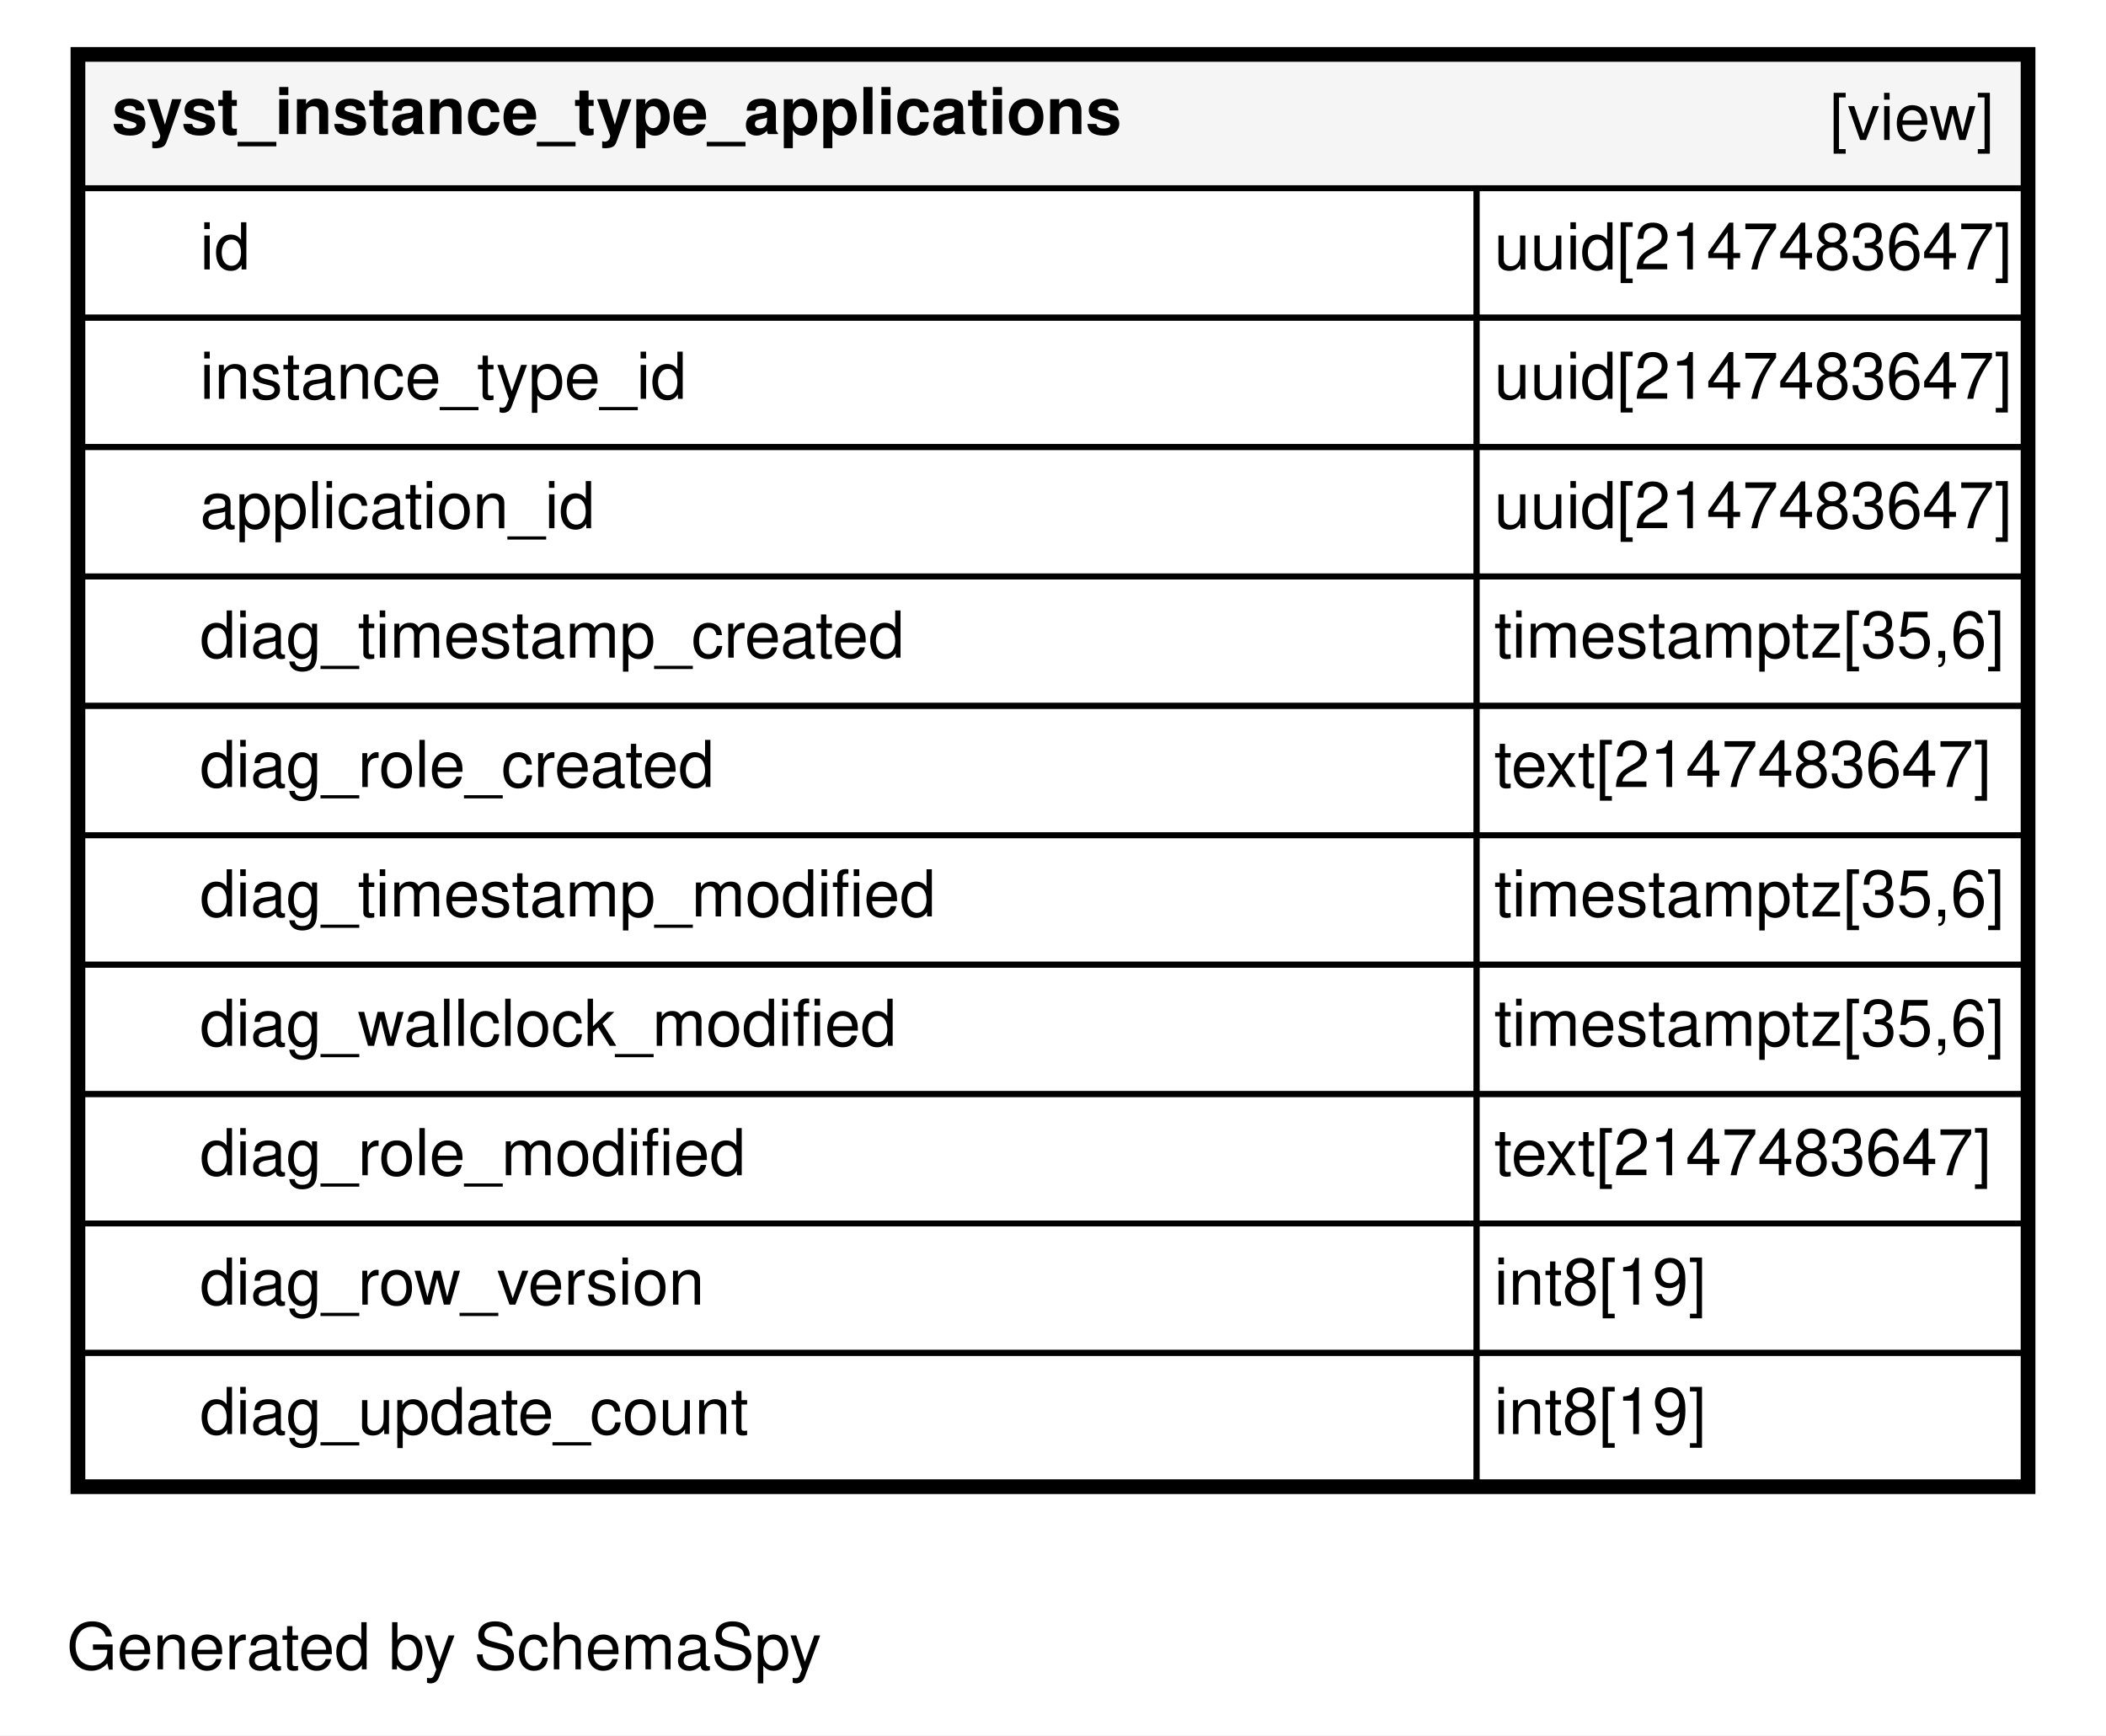
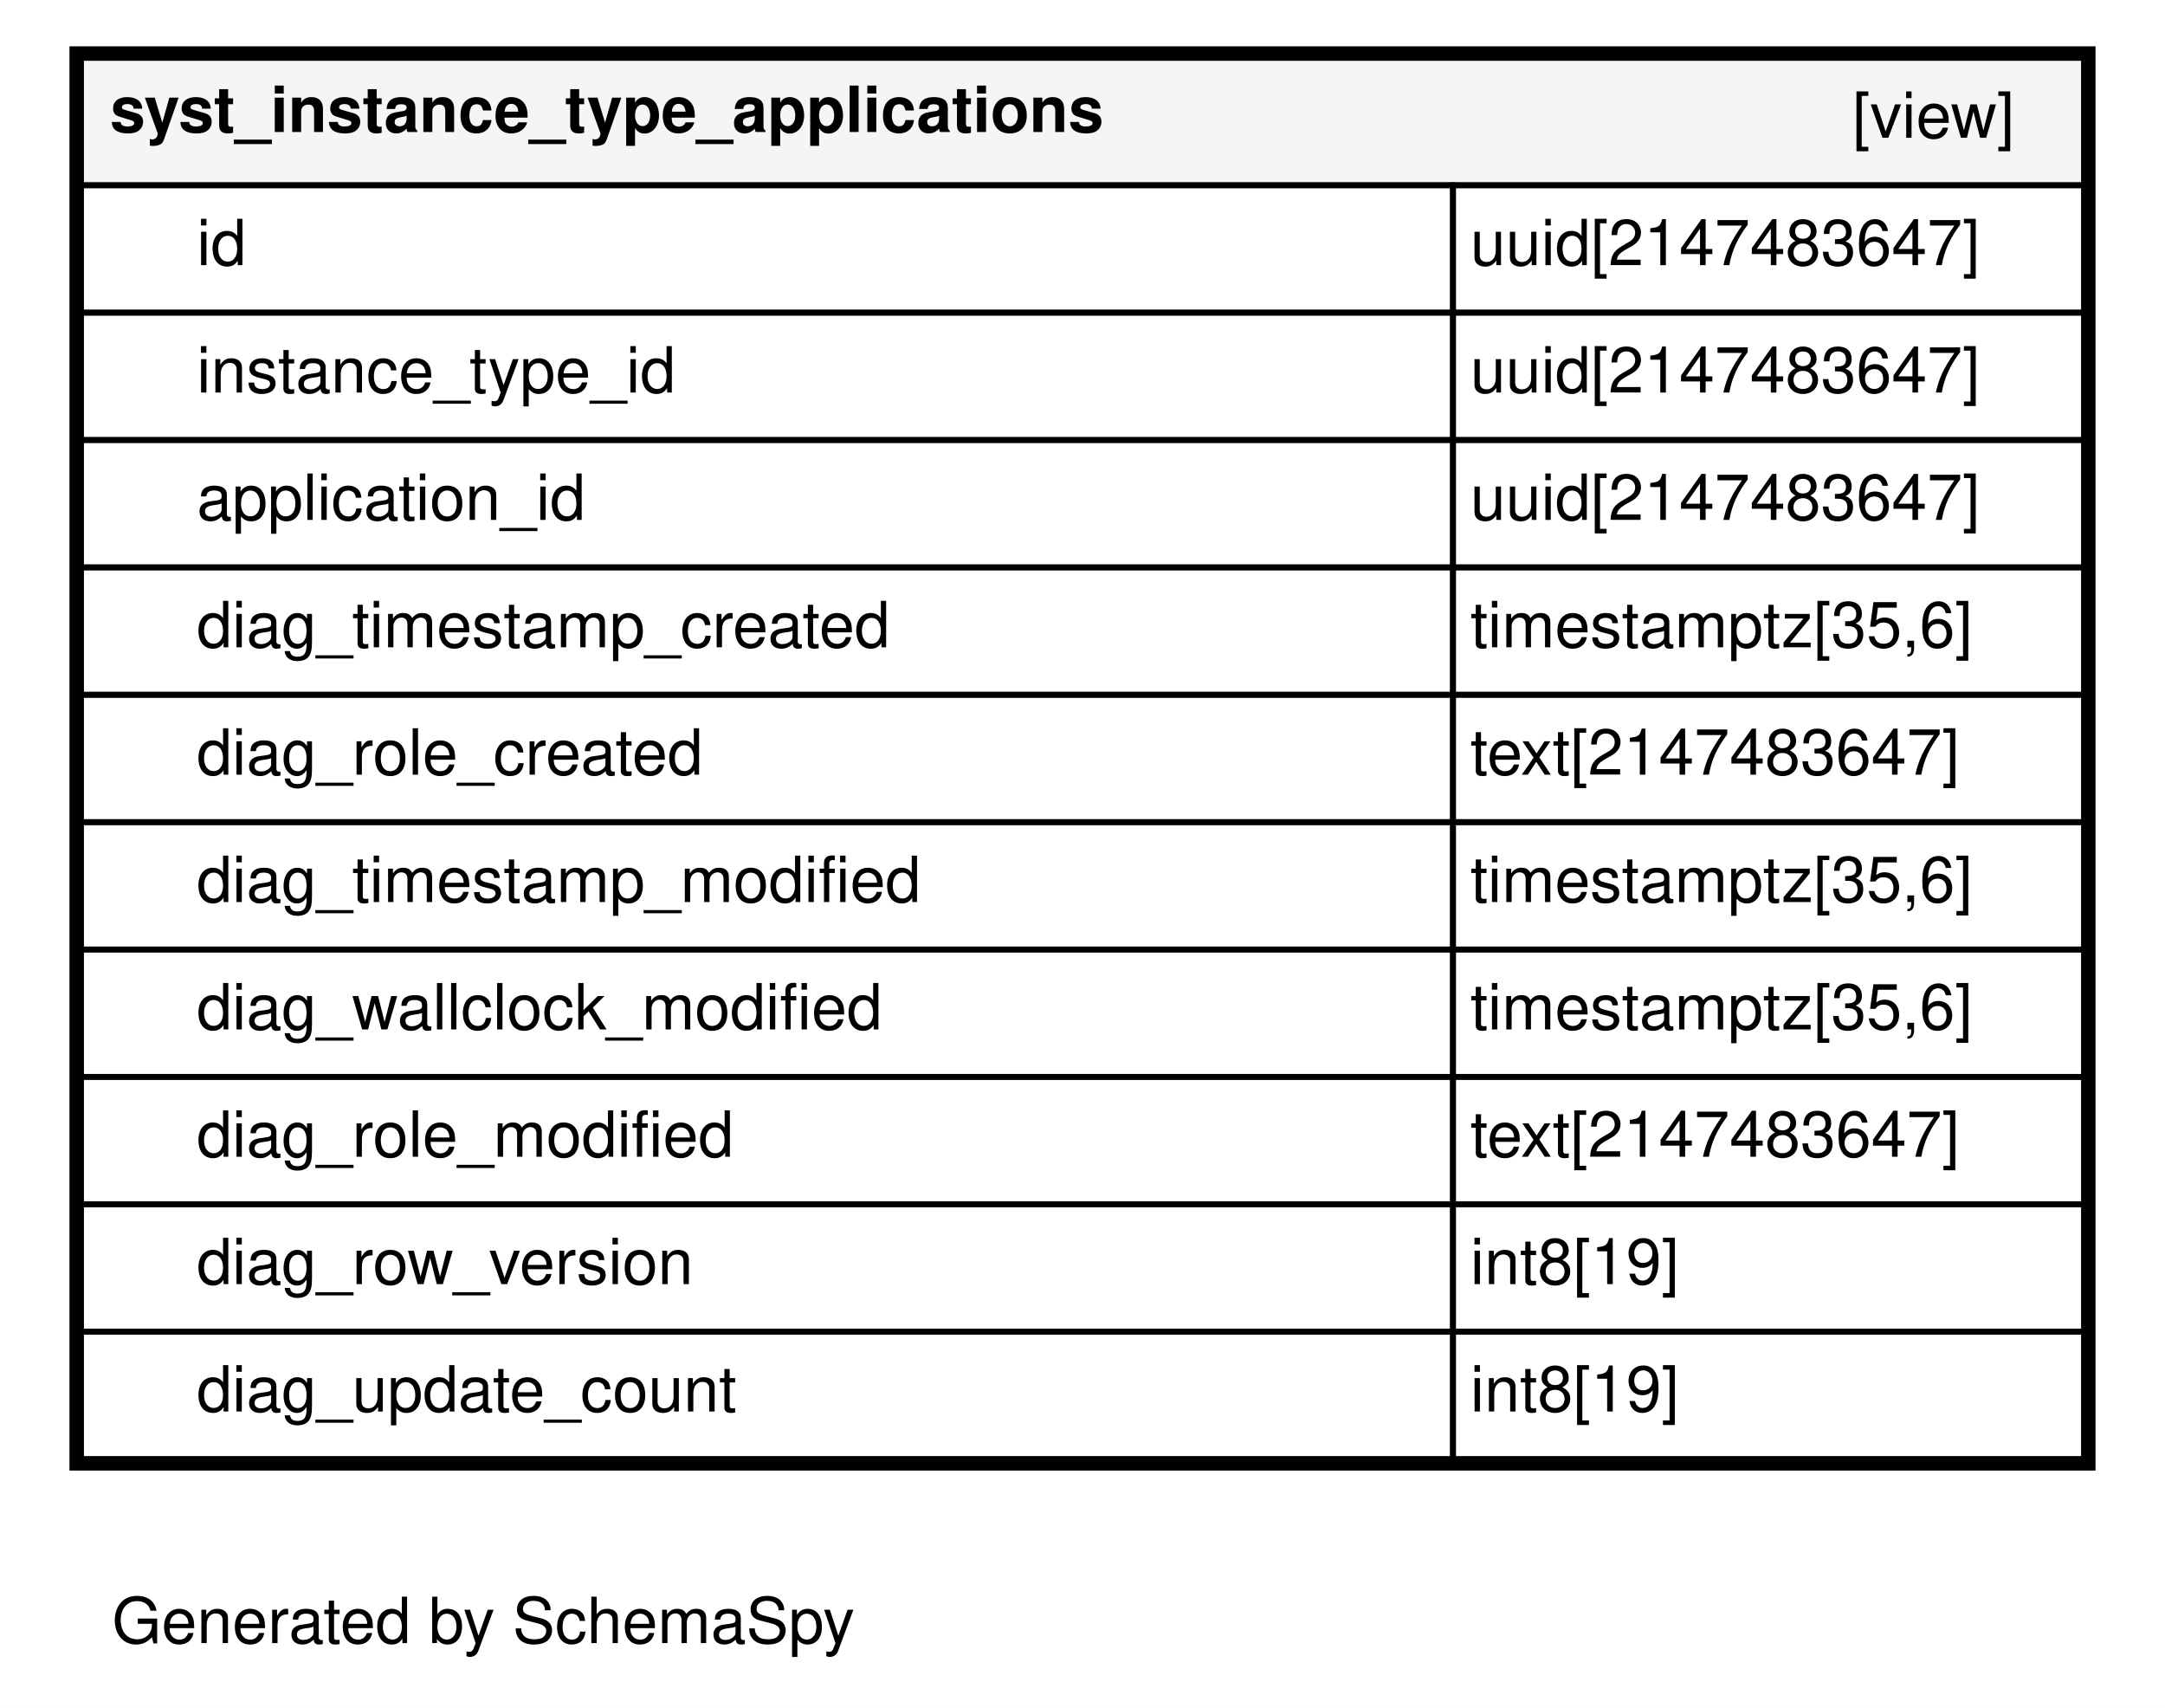
- <svg xmlns="http://www.w3.org/2000/svg" xmlns:xlink="http://www.w3.org/1999/xlink" width="358pt" height="295pt" viewBox="0.00 0.00 358.00 295.00">
+ <svg xmlns="http://www.w3.org/2000/svg" xmlns:xlink="http://www.w3.org/1999/xlink" width="374pt" height="295pt" viewBox="0.00 0.00 374.00 295.00">
  <g id="graph0" class="graph" transform="scale(1 1) rotate(0) translate(4 291)">
-     <polygon fill="#ffffff" stroke="transparent" points="-4,4 -4,-291 354,-291 354,4 -4,4" />
-     <text text-anchor="middle" x="71.5" y="-7.2" font-family="Helvetica,sans-Serif" font-size="11.00">Generated by SchemaSpy</text>
+     <polygon fill="#ffffff" stroke="transparent" points="-4,4 -4,-291 370,-291 370,4 -4,4" />
+     <text text-anchor="middle" x="79.5" y="-7.2" font-family="Helvetica,sans-Serif" font-size="11.00">Generated by SchemaSpy</text>
    <g id="node1" class="node">
      <g id="a_node1">
        <a xlink:href="../../tables/syst_instance_type_applications.html" xlink:title="syst_instance_type_applications" target="_top">
-           <polygon fill="#ffffff" stroke="transparent" points="8,-37 8,-283 342,-283 342,-37 8,-37" />
-           <polygon fill="#f5f5f5" stroke="transparent" points="10,-259 10,-281 340,-281 340,-259 10,-259" />
-           <polygon fill="none" stroke="black" points="10,-259 10,-281 340,-281 340,-259 10,-259" />
+           <polygon fill="#ffffff" stroke="transparent" points="8,-37 8,-283 358,-283 358,-37 8,-37" />
+           <polygon fill="#f5f5f5" stroke="transparent" points="10,-259 10,-281 356,-281 356,-259 10,-259" />
+           <polygon fill="none" stroke="black" points="10,-259 10,-281 356,-281 356,-259 10,-259" />
          <text text-anchor="start" x="15" y="-268.2" font-family="Helvetica,sans-Serif" font-weight="bold" font-size="11.00">syst_instance_type_applications</text>
-           <text text-anchor="start" x="307" y="-267.2" font-family="Helvetica,sans-Serif" font-size="11.00">[view]</text>
+           <text text-anchor="start" x="316" y="-267.2" font-family="Helvetica,sans-Serif" font-size="11.00">[view]</text>
          <polygon fill="none" stroke="black" points="10,-237 10,-259 247,-259 247,-237 10,-237" />
          <text text-anchor="start" x="30" y="-245.2" font-family="Helvetica,sans-Serif" font-size="11.00">id</text>
-           <polygon fill="none" stroke="black" points="247,-237 247,-259 340,-259 340,-237 247,-237" />
+           <polygon fill="none" stroke="black" points="247,-237 247,-259 356,-259 356,-237 247,-237" />
          <text text-anchor="start" x="250" y="-245.2" font-family="Helvetica,sans-Serif" font-size="11.00">uuid[2147483647]</text>
          <polygon fill="none" stroke="black" points="10,-215 10,-237 247,-237 247,-215 10,-215" />
          <text text-anchor="start" x="30" y="-223.2" font-family="Helvetica,sans-Serif" font-size="11.00">instance_type_id</text>
-           <polygon fill="none" stroke="black" points="247,-215 247,-237 340,-237 340,-215 247,-215" />
+           <polygon fill="none" stroke="black" points="247,-215 247,-237 356,-237 356,-215 247,-215" />
          <text text-anchor="start" x="250" y="-223.2" font-family="Helvetica,sans-Serif" font-size="11.00">uuid[2147483647]</text>
          <polygon fill="none" stroke="black" points="10,-193 10,-215 247,-215 247,-193 10,-193" />
          <text text-anchor="start" x="30" y="-201.2" font-family="Helvetica,sans-Serif" font-size="11.00">application_id</text>
-           <polygon fill="none" stroke="black" points="247,-193 247,-215 340,-215 340,-193 247,-193" />
+           <polygon fill="none" stroke="black" points="247,-193 247,-215 356,-215 356,-193 247,-193" />
          <text text-anchor="start" x="250" y="-201.2" font-family="Helvetica,sans-Serif" font-size="11.00">uuid[2147483647]</text>
          <polygon fill="none" stroke="black" points="10,-171 10,-193 247,-193 247,-171 10,-171" />
          <text text-anchor="start" x="30" y="-179.2" font-family="Helvetica,sans-Serif" font-size="11.00">diag_timestamp_created</text>
-           <polygon fill="none" stroke="black" points="247,-171 247,-193 340,-193 340,-171 247,-171" />
+           <polygon fill="none" stroke="black" points="247,-171 247,-193 356,-193 356,-171 247,-171" />
          <text text-anchor="start" x="250" y="-179.2" font-family="Helvetica,sans-Serif" font-size="11.00">timestamptz[35,6]</text>
          <polygon fill="none" stroke="black" points="10,-149 10,-171 247,-171 247,-149 10,-149" />
          <text text-anchor="start" x="30" y="-157.2" font-family="Helvetica,sans-Serif" font-size="11.00">diag_role_created</text>
-           <polygon fill="none" stroke="black" points="247,-149 247,-171 340,-171 340,-149 247,-149" />
+           <polygon fill="none" stroke="black" points="247,-149 247,-171 356,-171 356,-149 247,-149" />
          <text text-anchor="start" x="250" y="-157.2" font-family="Helvetica,sans-Serif" font-size="11.00">text[2147483647]</text>
          <polygon fill="none" stroke="black" points="10,-127 10,-149 247,-149 247,-127 10,-127" />
          <text text-anchor="start" x="30" y="-135.2" font-family="Helvetica,sans-Serif" font-size="11.00">diag_timestamp_modified</text>
-           <polygon fill="none" stroke="black" points="247,-127 247,-149 340,-149 340,-127 247,-127" />
+           <polygon fill="none" stroke="black" points="247,-127 247,-149 356,-149 356,-127 247,-127" />
          <text text-anchor="start" x="250" y="-135.2" font-family="Helvetica,sans-Serif" font-size="11.00">timestamptz[35,6]</text>
          <polygon fill="none" stroke="black" points="10,-105 10,-127 247,-127 247,-105 10,-105" />
          <text text-anchor="start" x="30" y="-113.2" font-family="Helvetica,sans-Serif" font-size="11.00">diag_wallclock_modified</text>
-           <polygon fill="none" stroke="black" points="247,-105 247,-127 340,-127 340,-105 247,-105" />
+           <polygon fill="none" stroke="black" points="247,-105 247,-127 356,-127 356,-105 247,-105" />
          <text text-anchor="start" x="250" y="-113.2" font-family="Helvetica,sans-Serif" font-size="11.00">timestamptz[35,6]</text>
          <polygon fill="none" stroke="black" points="10,-83 10,-105 247,-105 247,-83 10,-83" />
          <text text-anchor="start" x="30" y="-91.2" font-family="Helvetica,sans-Serif" font-size="11.00">diag_role_modified</text>
-           <polygon fill="none" stroke="black" points="247,-83 247,-105 340,-105 340,-83 247,-83" />
+           <polygon fill="none" stroke="black" points="247,-83 247,-105 356,-105 356,-83 247,-83" />
          <text text-anchor="start" x="250" y="-91.2" font-family="Helvetica,sans-Serif" font-size="11.00">text[2147483647]</text>
          <polygon fill="none" stroke="black" points="10,-61 10,-83 247,-83 247,-61 10,-61" />
          <text text-anchor="start" x="30" y="-69.2" font-family="Helvetica,sans-Serif" font-size="11.00">diag_row_version</text>
-           <polygon fill="none" stroke="black" points="247,-61 247,-83 340,-83 340,-61 247,-61" />
+           <polygon fill="none" stroke="black" points="247,-61 247,-83 356,-83 356,-61 247,-61" />
          <text text-anchor="start" x="250" y="-69.2" font-family="Helvetica,sans-Serif" font-size="11.00">int8[19]</text>
          <polygon fill="none" stroke="black" points="10,-39 10,-61 247,-61 247,-39 10,-39" />
          <text text-anchor="start" x="30" y="-47.2" font-family="Helvetica,sans-Serif" font-size="11.00">diag_update_count</text>
-           <polygon fill="none" stroke="black" points="247,-39 247,-61 340,-61 340,-39 247,-39" />
+           <polygon fill="none" stroke="black" points="247,-39 247,-61 356,-61 356,-39 247,-39" />
          <text text-anchor="start" x="250" y="-47.2" font-family="Helvetica,sans-Serif" font-size="11.00">int8[19]</text>
-           <polygon fill="none" stroke="black" stroke-width="2" points="9,-38 9,-282 341,-282 341,-38 9,-38" />
+           <polygon fill="none" stroke="black" stroke-width="2" points="9,-38 9,-282 357,-282 357,-38 9,-38" />
        </a>
      </g>
    </g>
  </g>
</svg>
